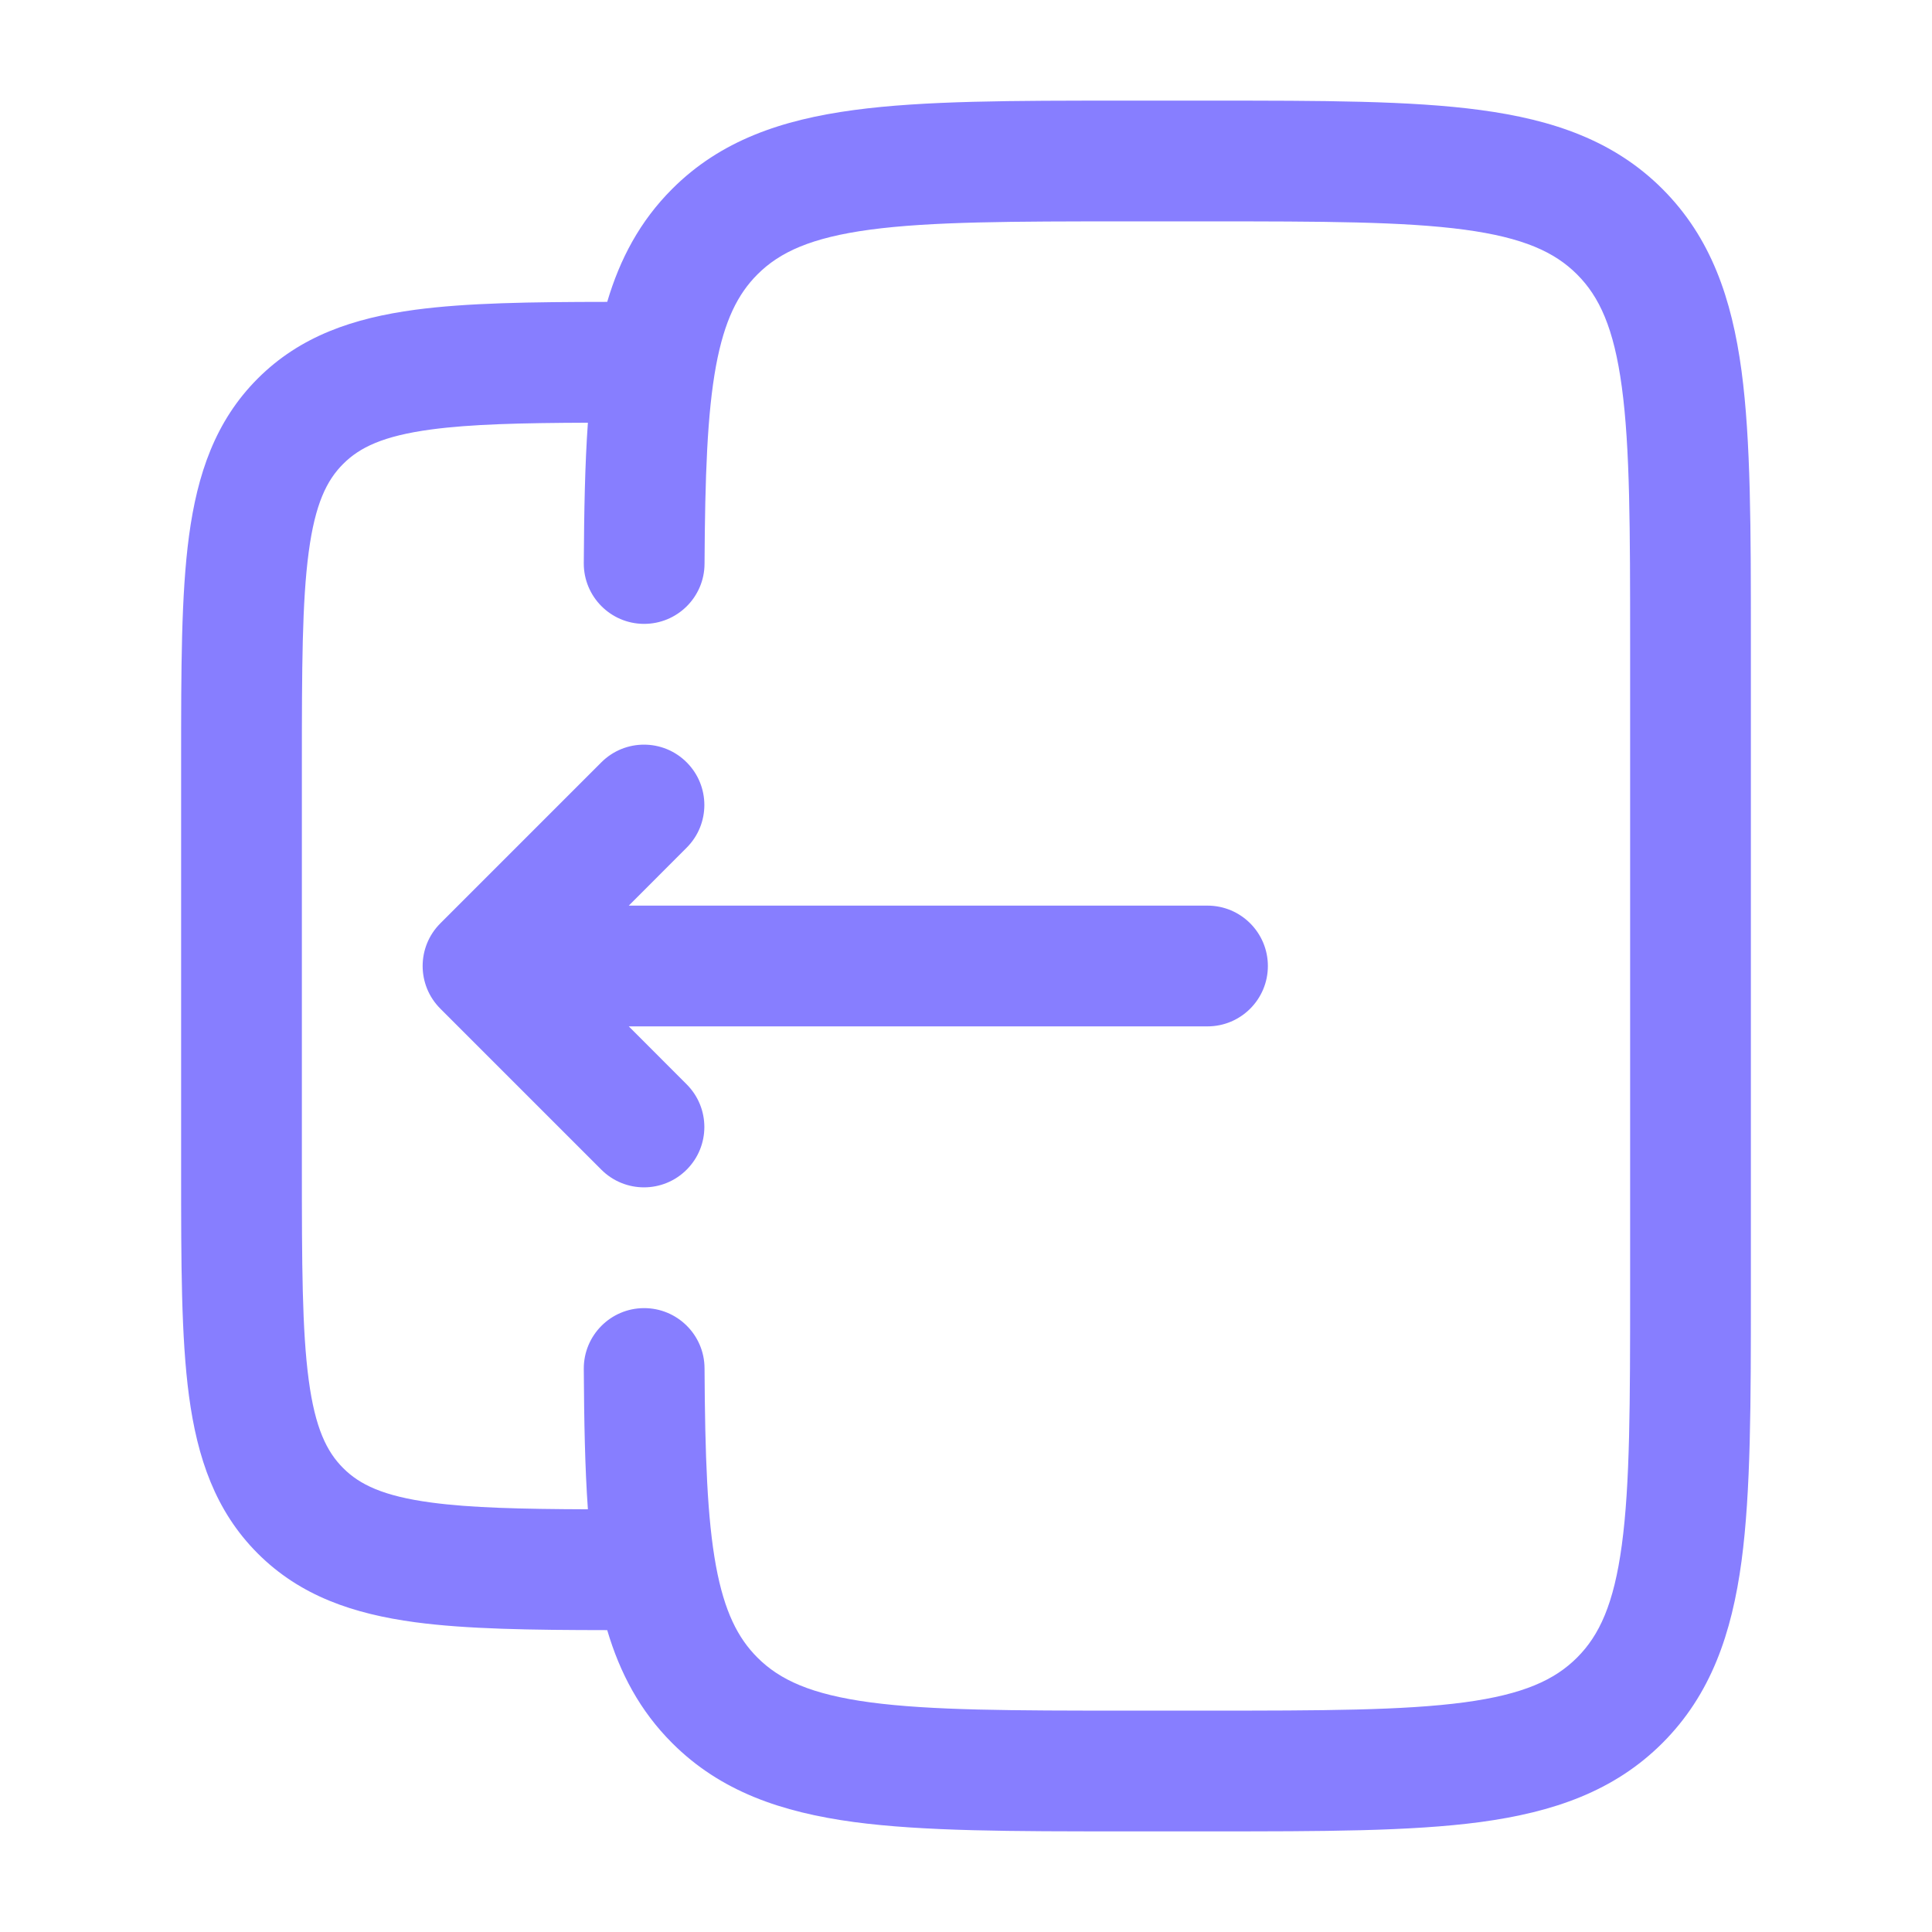
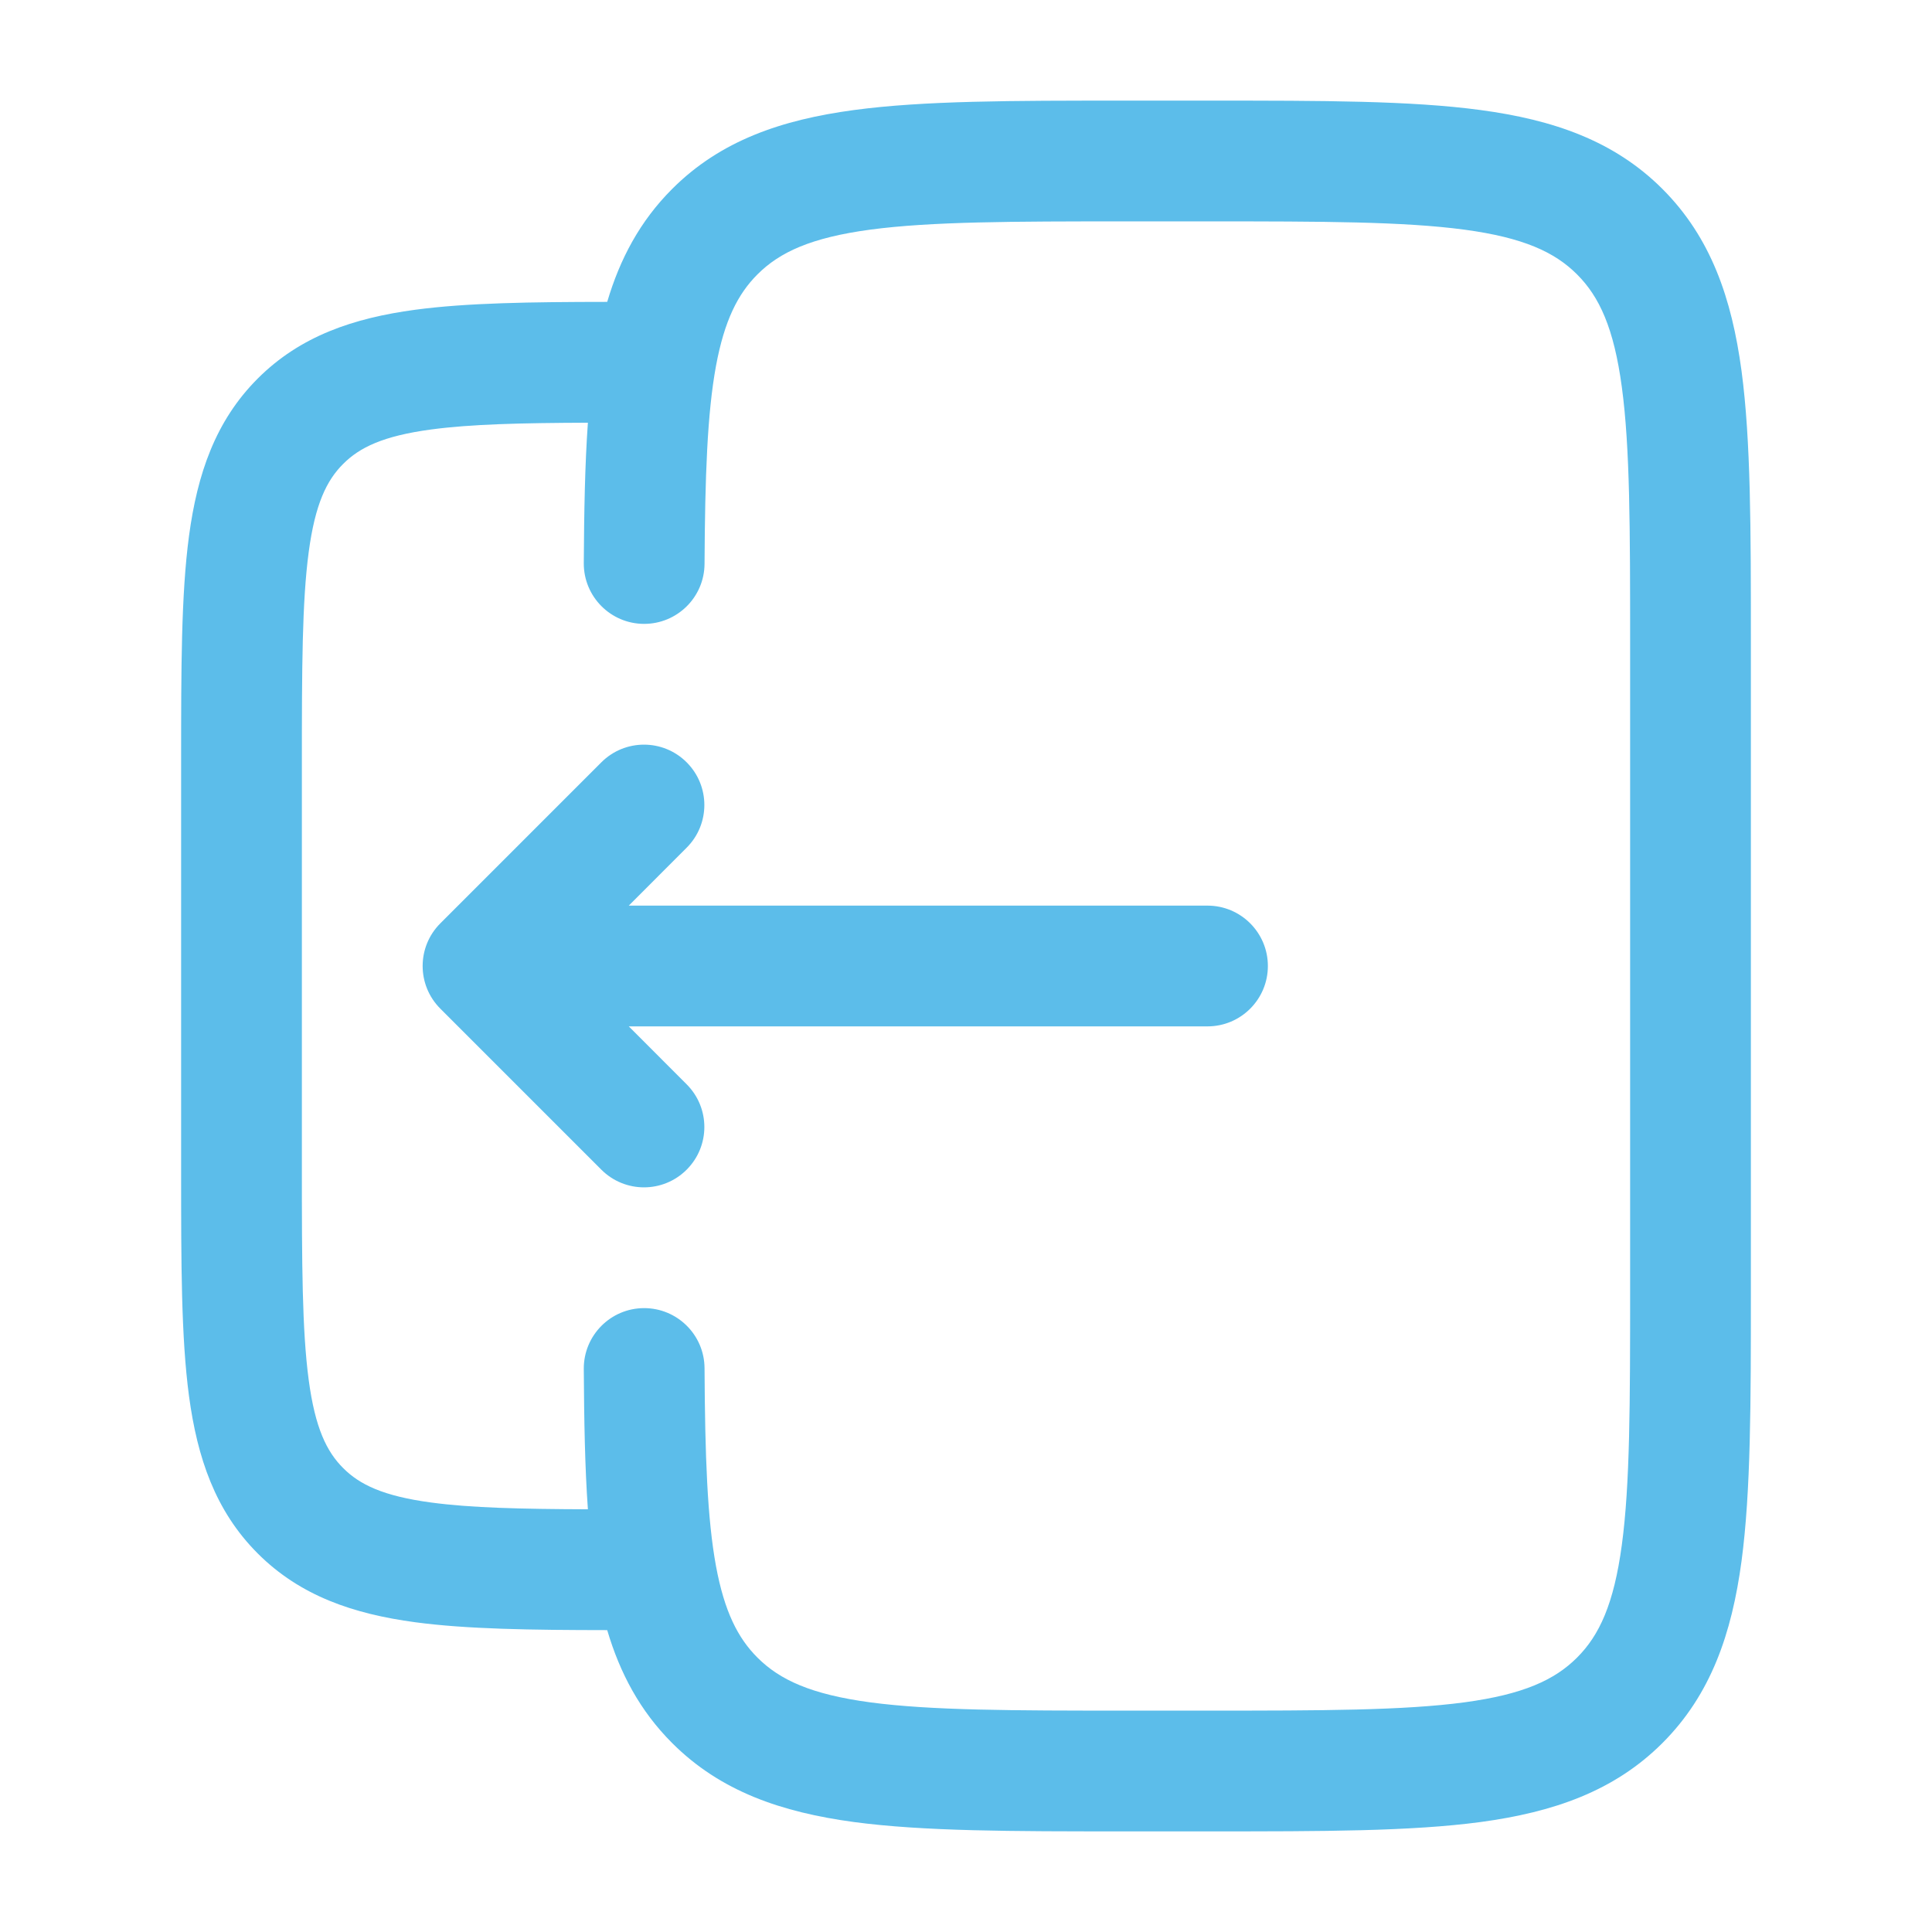
<svg xmlns="http://www.w3.org/2000/svg" width="24" height="24" viewBox="0 0 24 24" fill="none">
-   <path d="M5.47 12.53C5.177 12.237 5.177 11.763 5.47 11.47L7.47 9.47C7.763 9.177 8.237 9.177 8.53 9.47C8.823 9.763 8.823 10.237 8.53 10.53L7.811 11.25L15 11.25C15.414 11.25 15.75 11.586 15.75 12C15.75 12.414 15.414 12.75 15 12.75L7.811 12.75L8.53 13.47C8.823 13.763 8.823 14.237 8.53 14.53C8.237 14.823 7.763 14.823 7.47 14.53L5.47 12.53Z" fill="#877EFF" />
-   <path fill-rule="evenodd" clip-rule="evenodd" d="M13.945 1.25H15.055C16.423 1.25 17.525 1.25 18.392 1.367C19.292 1.488 20.05 1.746 20.652 2.348C21.254 2.95 21.513 3.708 21.634 4.608C21.75 5.475 21.75 6.578 21.75 7.945V16.055C21.75 17.422 21.75 18.525 21.634 19.392C21.513 20.292 21.254 21.05 20.652 21.652C20.05 22.254 19.292 22.512 18.392 22.634C17.525 22.75 16.423 22.75 15.055 22.75H13.945C12.578 22.75 11.475 22.75 10.608 22.634C9.708 22.512 8.95 22.254 8.349 21.652C7.95 21.253 7.701 20.784 7.543 20.25C6.592 20.249 5.799 20.238 5.157 20.152C4.393 20.049 3.731 19.827 3.202 19.298C2.673 18.769 2.451 18.107 2.348 17.343C2.25 16.612 2.25 15.687 2.25 14.554V9.446C2.25 8.313 2.25 7.388 2.348 6.657C2.451 5.893 2.673 5.231 3.202 4.702C3.731 4.173 4.393 3.951 5.157 3.848C5.799 3.762 6.592 3.751 7.543 3.75C7.701 3.216 7.95 2.747 8.349 2.348C8.95 1.746 9.708 1.488 10.608 1.367C11.475 1.25 12.578 1.25 13.945 1.25ZM7.252 17.004C7.256 17.649 7.266 18.229 7.303 18.749C6.468 18.746 5.848 18.731 5.357 18.665C4.759 18.585 4.466 18.441 4.263 18.237C4.059 18.034 3.915 17.741 3.835 17.143C3.752 16.524 3.75 15.7 3.75 14.5V9.5C3.75 8.3 3.752 7.476 3.835 6.857C3.915 6.259 4.059 5.966 4.263 5.763C4.466 5.559 4.759 5.415 5.357 5.335C5.848 5.269 6.468 5.254 7.303 5.251C7.266 5.771 7.256 6.351 7.252 6.996C7.25 7.41 7.584 7.748 7.998 7.75C8.412 7.752 8.75 7.418 8.752 7.004C8.758 5.911 8.786 5.136 8.894 4.547C8.999 3.981 9.166 3.652 9.409 3.409C9.686 3.132 10.075 2.952 10.808 2.853C11.564 2.752 12.565 2.75 14 2.75H15C16.436 2.75 17.437 2.752 18.192 2.853C18.926 2.952 19.314 3.132 19.591 3.409C19.868 3.686 20.048 4.074 20.147 4.808C20.249 5.563 20.25 6.565 20.25 8V16C20.25 17.435 20.249 18.436 20.147 19.192C20.048 19.926 19.868 20.314 19.591 20.591C19.314 20.868 18.926 21.048 18.192 21.147C17.437 21.248 16.436 21.25 15 21.25H14C12.565 21.25 11.564 21.248 10.808 21.147C10.075 21.048 9.686 20.868 9.409 20.591C9.166 20.348 8.999 20.02 8.894 19.453C8.786 18.864 8.758 18.089 8.752 16.996C8.75 16.582 8.412 16.248 7.998 16.25C7.584 16.252 7.25 16.59 7.252 17.004Z" fill="#877EFF" />
+   <path d="M5.47 12.53C5.177 12.237 5.177 11.763 5.47 11.47L7.47 9.47C7.763 9.177 8.237 9.177 8.53 9.47C8.823 9.763 8.823 10.237 8.53 10.53L7.811 11.25L15 11.25C15.414 11.25 15.75 11.586 15.75 12C15.75 12.414 15.414 12.75 15 12.75L7.811 12.75L8.53 13.47C8.823 13.763 8.823 14.237 8.53 14.53C8.237 14.823 7.763 14.823 7.47 14.53L5.47 12.53Z" fill="#5cbdea" />
+   <path fill-rule="evenodd" clip-rule="evenodd" d="M13.945 1.25H15.055C16.423 1.25 17.525 1.25 18.392 1.367C19.292 1.488 20.05 1.746 20.652 2.348C21.254 2.95 21.513 3.708 21.634 4.608C21.75 5.475 21.75 6.578 21.75 7.945V16.055C21.75 17.422 21.75 18.525 21.634 19.392C21.513 20.292 21.254 21.05 20.652 21.652C20.05 22.254 19.292 22.512 18.392 22.634C17.525 22.75 16.423 22.75 15.055 22.75H13.945C12.578 22.75 11.475 22.75 10.608 22.634C9.708 22.512 8.95 22.254 8.349 21.652C7.95 21.253 7.701 20.784 7.543 20.25C6.592 20.249 5.799 20.238 5.157 20.152C4.393 20.049 3.731 19.827 3.202 19.298C2.673 18.769 2.451 18.107 2.348 17.343C2.25 16.612 2.25 15.687 2.25 14.554V9.446C2.25 8.313 2.25 7.388 2.348 6.657C2.451 5.893 2.673 5.231 3.202 4.702C3.731 4.173 4.393 3.951 5.157 3.848C5.799 3.762 6.592 3.751 7.543 3.75C7.701 3.216 7.95 2.747 8.349 2.348C8.95 1.746 9.708 1.488 10.608 1.367C11.475 1.25 12.578 1.25 13.945 1.25ZM7.252 17.004C7.256 17.649 7.266 18.229 7.303 18.749C6.468 18.746 5.848 18.731 5.357 18.665C4.759 18.585 4.466 18.441 4.263 18.237C4.059 18.034 3.915 17.741 3.835 17.143C3.752 16.524 3.75 15.7 3.75 14.5V9.5C3.75 8.3 3.752 7.476 3.835 6.857C3.915 6.259 4.059 5.966 4.263 5.763C4.466 5.559 4.759 5.415 5.357 5.335C5.848 5.269 6.468 5.254 7.303 5.251C7.266 5.771 7.256 6.351 7.252 6.996C7.25 7.41 7.584 7.748 7.998 7.75C8.412 7.752 8.75 7.418 8.752 7.004C8.758 5.911 8.786 5.136 8.894 4.547C8.999 3.981 9.166 3.652 9.409 3.409C9.686 3.132 10.075 2.952 10.808 2.853C11.564 2.752 12.565 2.75 14 2.75H15C16.436 2.75 17.437 2.752 18.192 2.853C18.926 2.952 19.314 3.132 19.591 3.409C19.868 3.686 20.048 4.074 20.147 4.808C20.249 5.563 20.25 6.565 20.25 8V16C20.25 17.435 20.249 18.436 20.147 19.192C20.048 19.926 19.868 20.314 19.591 20.591C19.314 20.868 18.926 21.048 18.192 21.147C17.437 21.248 16.436 21.25 15 21.25H14C12.565 21.25 11.564 21.248 10.808 21.147C10.075 21.048 9.686 20.868 9.409 20.591C9.166 20.348 8.999 20.02 8.894 19.453C8.786 18.864 8.758 18.089 8.752 16.996C8.75 16.582 8.412 16.248 7.998 16.25C7.584 16.252 7.25 16.59 7.252 17.004Z" fill="#5cbdea" />
</svg>
